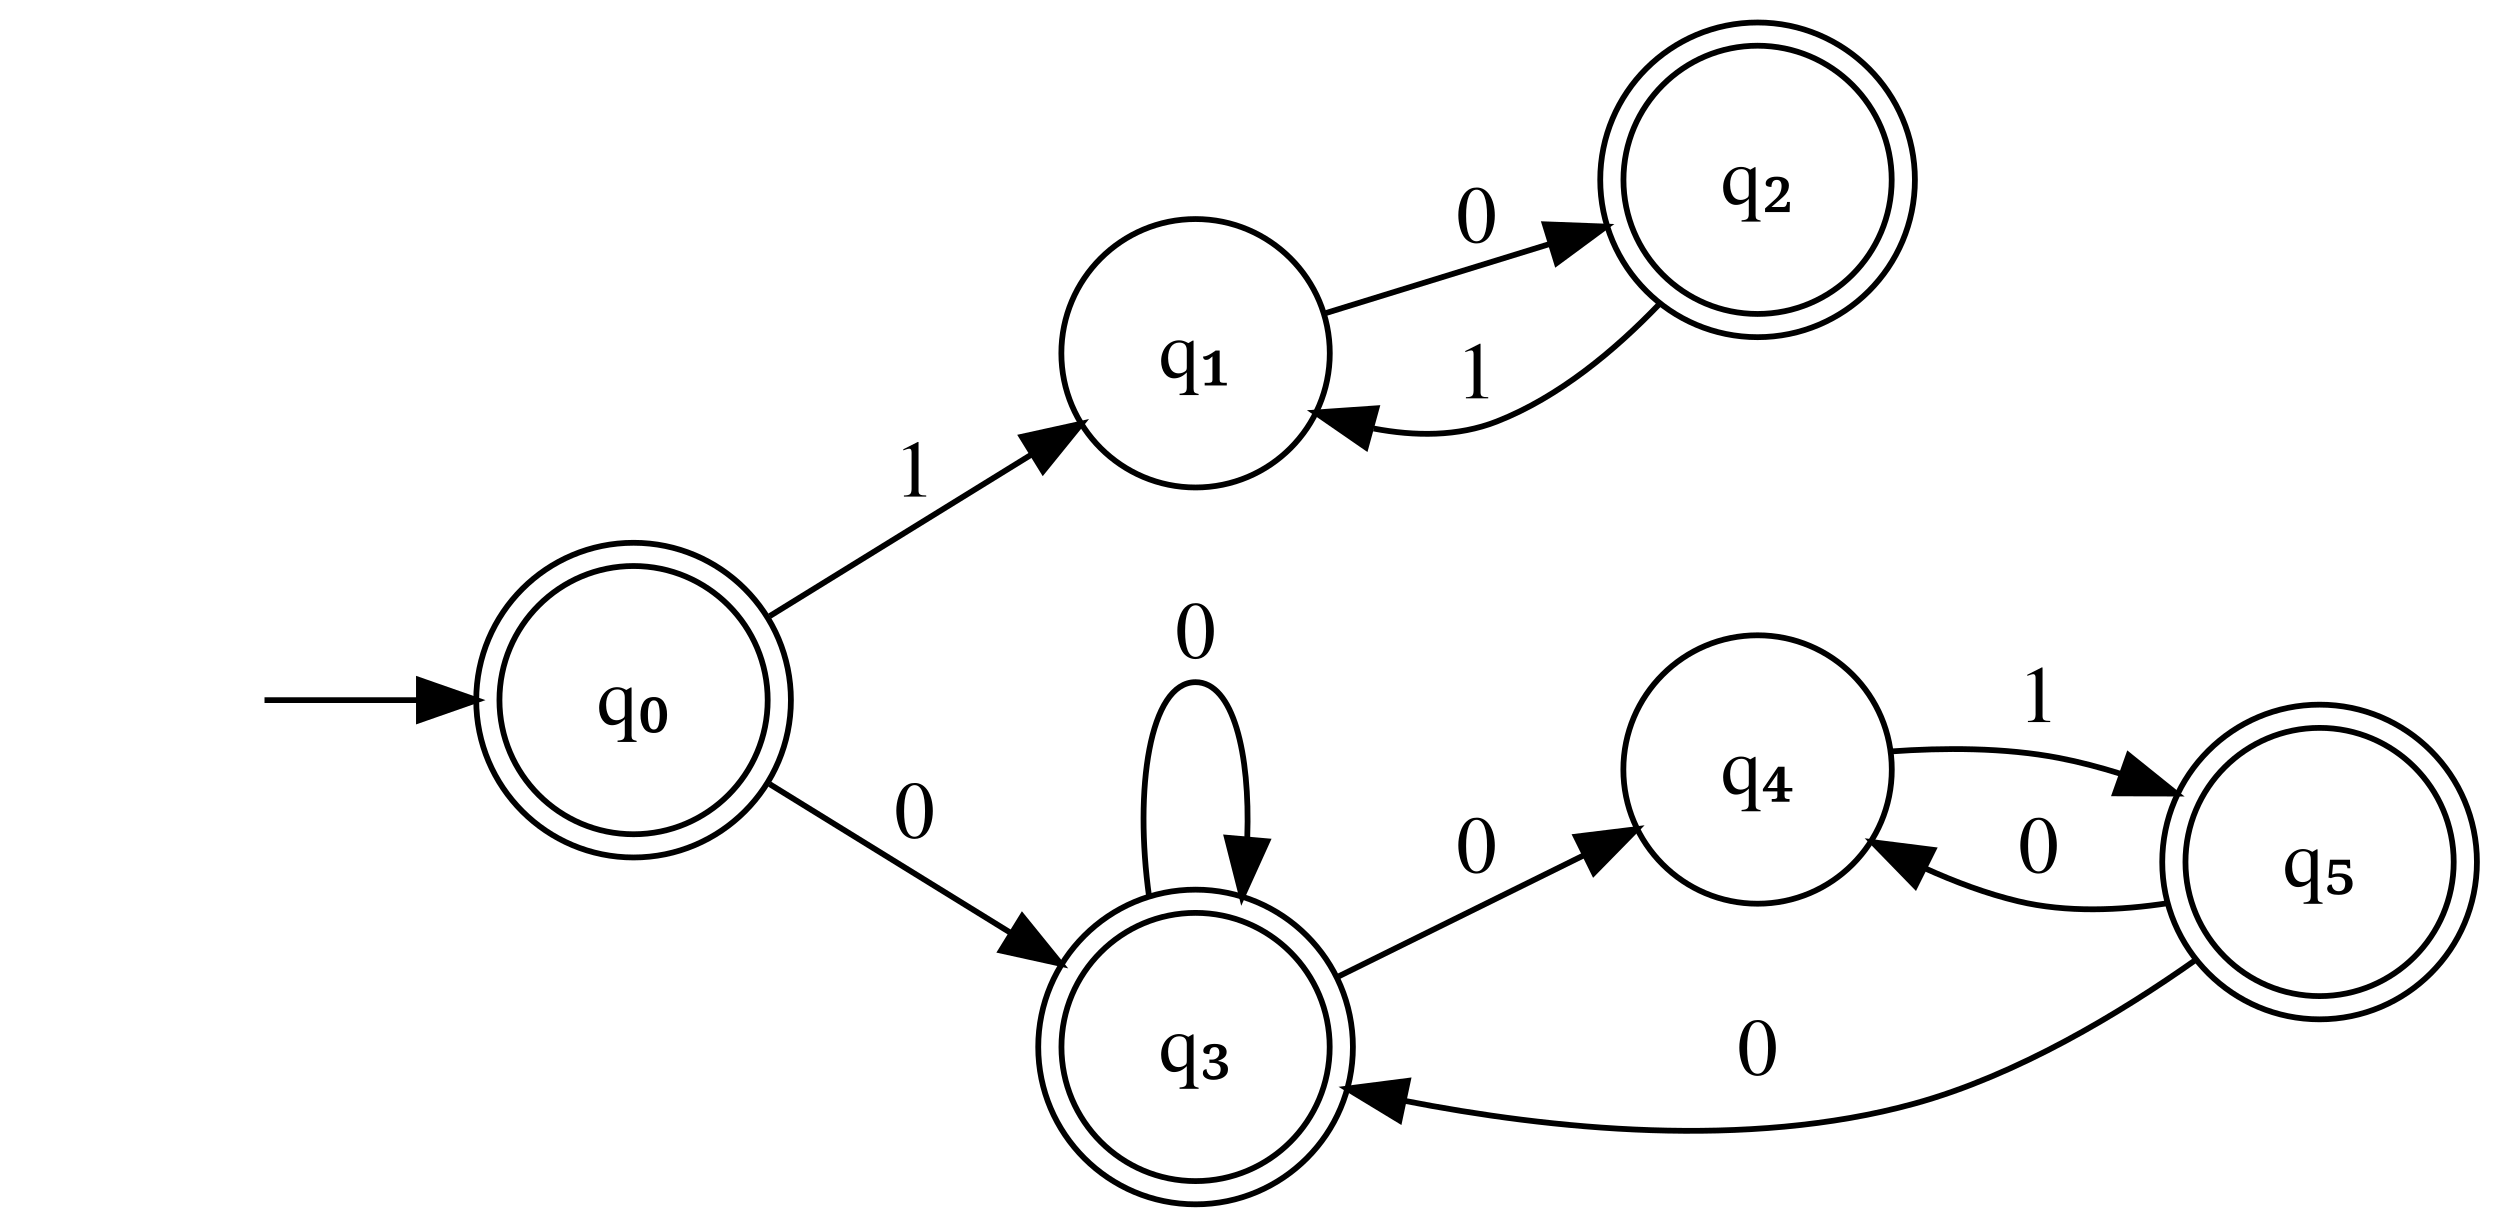
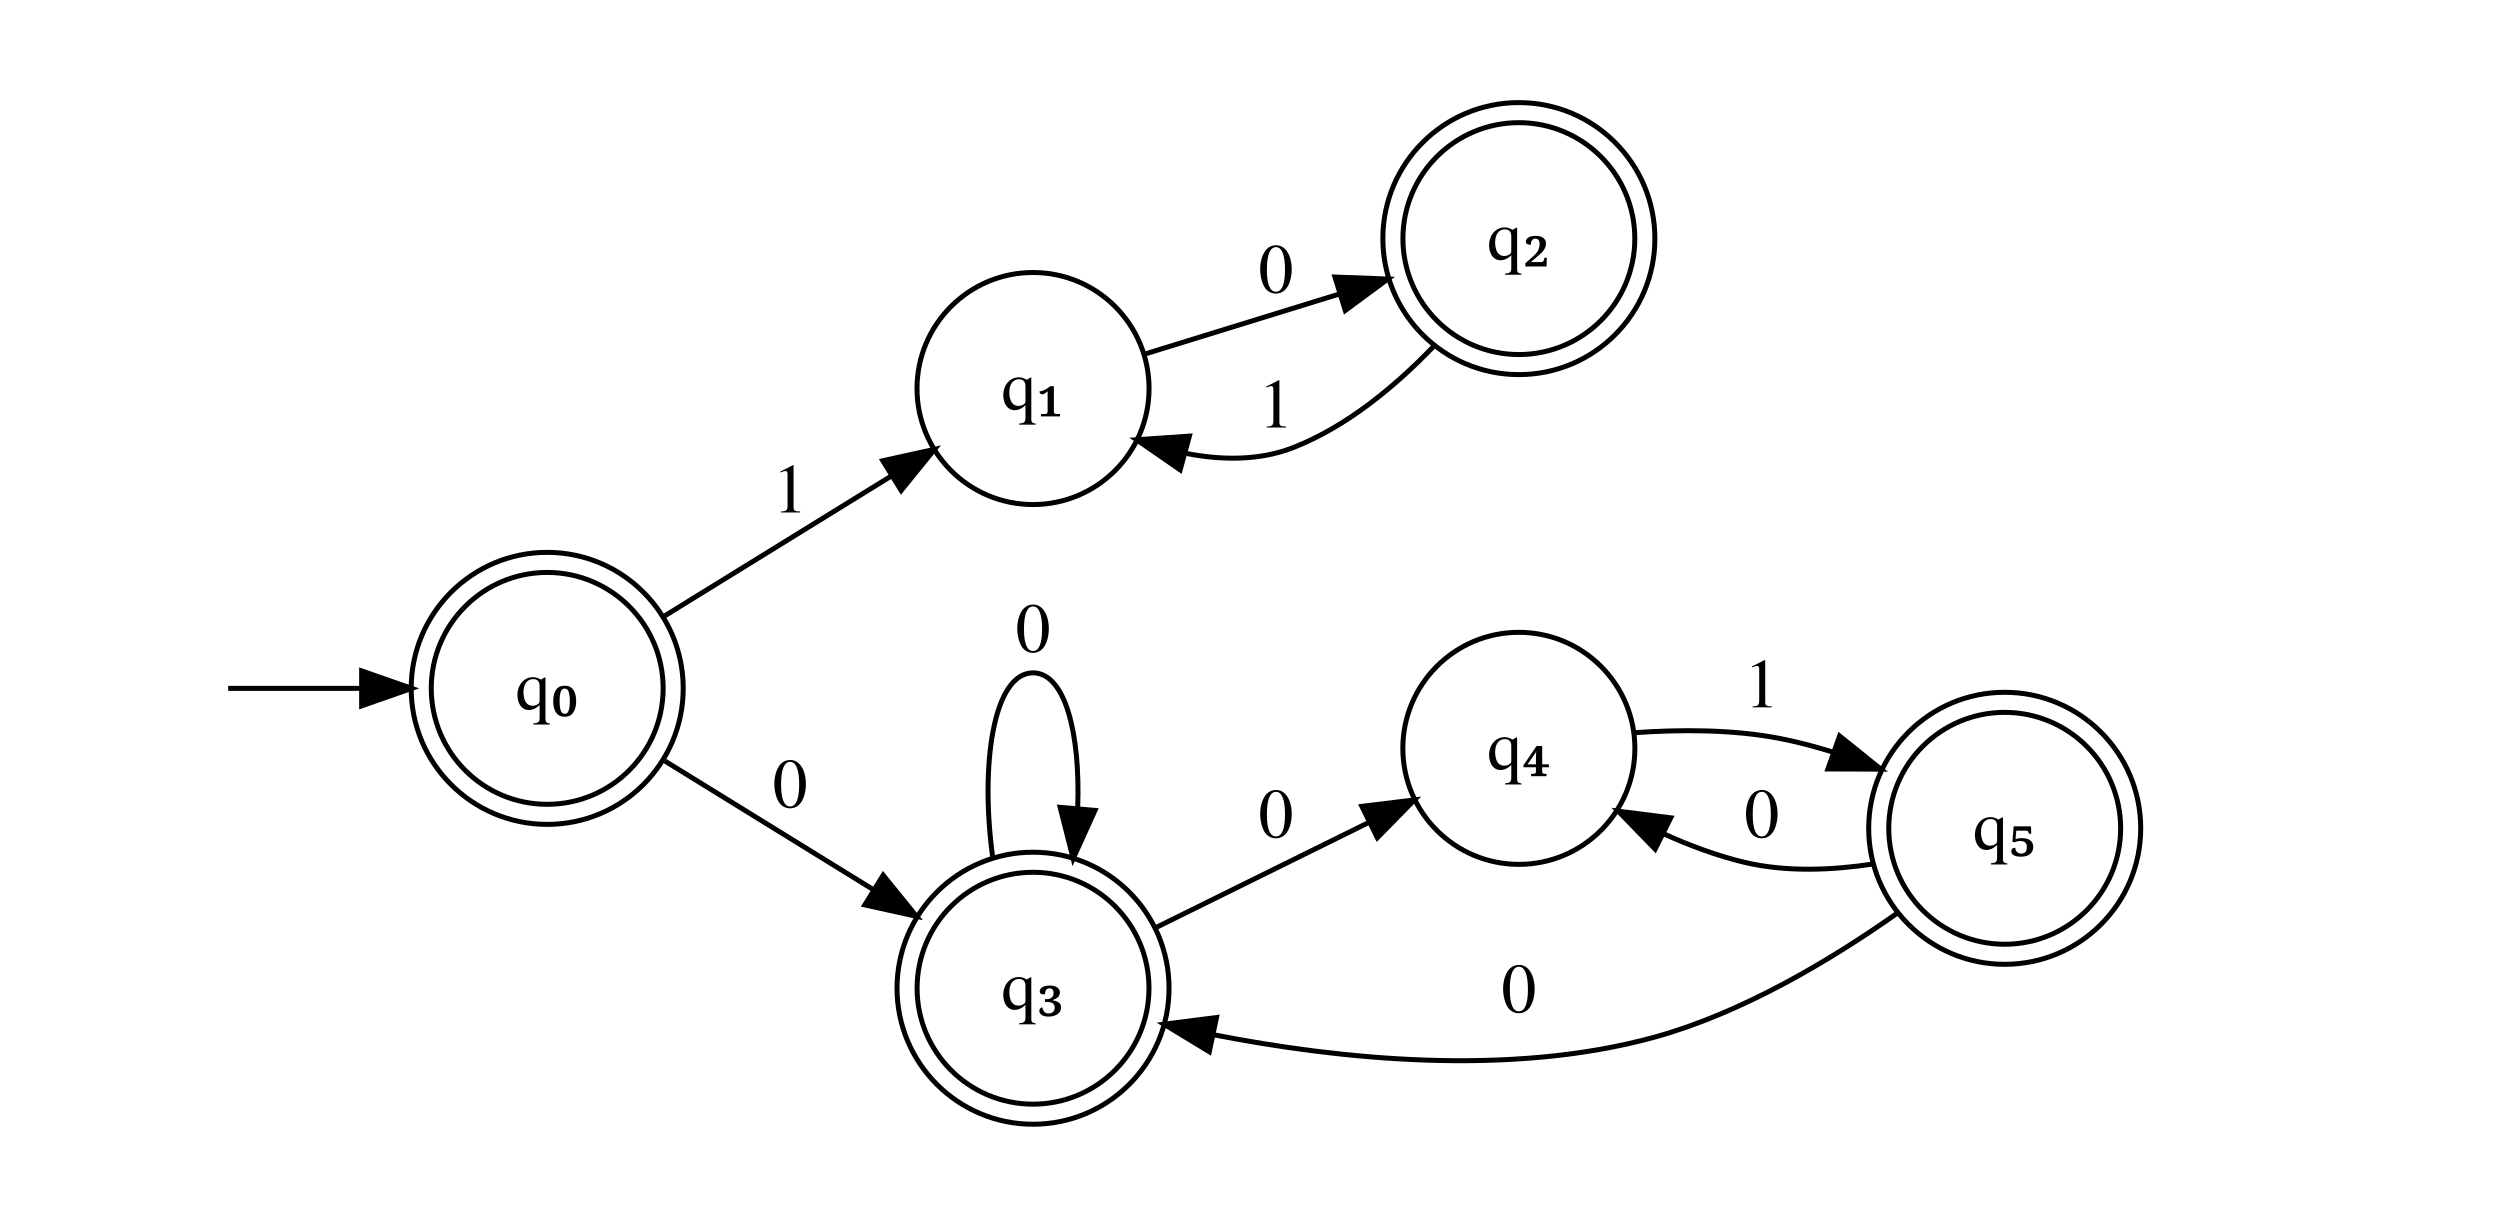
- <svg xmlns="http://www.w3.org/2000/svg" width="432pt" height="212pt" viewBox="0.00 0.00 432.25 212.22">
+ <svg xmlns="http://www.w3.org/2000/svg" width="432pt" height="212pt" viewBox="0.00 0.00 500.25 212.22">
  <g id="graph0" class="graph" transform="scale(1 1) rotate(0) translate(4 208.2154)">
    <polygon fill="transparent" stroke="transparent" points="-4,4 -4,-208.215 428.248,-208.215 428.248,4 -4,4" />
    <g id="node1" class="node">
            </g>
    <g id="node2" class="node">
      <ellipse fill="none" stroke="#000000" cx="105.495" cy="-87.108" rx="23.2" ry="23.2" />
      <ellipse fill="none" stroke="#000000" cx="105.495" cy="-87.108" rx="27.216" ry="27.216" />
      <text text-anchor="middle" x="105.495" y="-82.908" font-family="Times,serif" font-size="14.00" fill="#000000">q₀</text>
    </g>
    <g id="edge1" class="edge">
      <path fill="none" stroke="#000000" d="M41.656,-87.108C49.709,-87.108 59.163,-87.108 68.291,-87.108" />
      <polygon fill="#000000" stroke="#000000" points="68.366,-90.608 78.366,-87.108 68.366,-83.608 68.366,-90.608" />
    </g>
    <g id="node3" class="node">
      <ellipse fill="none" stroke="#000000" cx="202.71" cy="-147.108" rx="23.216" ry="23.216" />
      <text text-anchor="middle" x="202.71" y="-142.908" font-family="Times,serif" font-size="14.00" fill="#000000">q₁</text>
    </g>
    <g id="edge2" class="edge">
      <path fill="none" stroke="#000000" d="M129.028,-101.632C142.709,-110.076 160.04,-120.772 174.456,-129.67" />
      <polygon fill="#000000" stroke="#000000" points="172.649,-132.667 182.997,-134.941 176.325,-126.71 172.649,-132.667" />
      <text text-anchor="middle" x="154.102" y="-122.308" font-family="Times,serif" font-size="14.00" fill="#000000">1</text>
    </g>
    <g id="node5" class="node">
      <ellipse fill="none" stroke="#000000" cx="202.71" cy="-27.108" rx="23.2" ry="23.2" />
      <ellipse fill="none" stroke="#000000" cx="202.71" cy="-27.108" rx="27.216" ry="27.216" />
      <text text-anchor="middle" x="202.71" y="-22.908" font-family="Times,serif" font-size="14.00" fill="#000000">q₃</text>
    </g>
    <g id="edge5" class="edge">
      <path fill="none" stroke="#000000" d="M129.028,-72.583C141.566,-64.845 157.169,-55.215 170.785,-46.811" />
      <polygon fill="#000000" stroke="#000000" points="172.722,-49.729 179.394,-41.498 169.046,-43.772 172.722,-49.729" />
      <text text-anchor="middle" x="154.102" y="-63.308" font-family="Times,serif" font-size="14.00" fill="#000000">0</text>
    </g>
    <g id="node4" class="node">
      <ellipse fill="none" stroke="#000000" cx="299.925" cy="-177.108" rx="23.2" ry="23.2" />
      <ellipse fill="none" stroke="#000000" cx="299.925" cy="-177.108" rx="27.216" ry="27.216" />
      <text text-anchor="middle" x="299.925" y="-172.908" font-family="Times,serif" font-size="14.00" fill="#000000">q₂</text>
    </g>
    <g id="edge3" class="edge">
      <path fill="none" stroke="#000000" d="M225.257,-154.066C236.789,-157.624 251.1,-162.04 264.098,-166.052" />
      <polygon fill="#000000" stroke="#000000" points="263.126,-169.415 273.714,-169.019 265.19,-162.726 263.126,-169.415" />
      <text text-anchor="middle" x="251.318" y="-166.308" font-family="Times,serif" font-size="14.00" fill="#000000">0</text>
    </g>
    <g id="edge4" class="edge">
      <path fill="none" stroke="#000000" d="M282.892,-155.57C275.258,-147.614 265.553,-139.517 254.818,-135.308 248.087,-132.669 240.625,-132.73 233.501,-134.093" />
      <polygon fill="#000000" stroke="#000000" points="232.147,-130.835 223.429,-136.856 233.999,-137.585 232.147,-130.835" />
      <text text-anchor="middle" x="251.318" y="-139.308" font-family="Times,serif" font-size="14.00" fill="#000000">1</text>
    </g>
    <g id="edge6" class="edge">
      <path fill="none" stroke="#000000" d="M194.679,-53.037C192.064,-71.663 194.741,-90.215 202.71,-90.215 209.185,-90.215 212.166,-77.968 211.654,-63.385" />
      <polygon fill="#000000" stroke="#000000" points="215.106,-62.691 210.741,-53.037 208.133,-63.306 215.106,-62.691" />
      <text text-anchor="middle" x="202.71" y="-94.415" font-family="Times,serif" font-size="14.00" fill="#000000">0</text>
    </g>
    <g id="node6" class="node">
      <ellipse fill="none" stroke="#000000" cx="299.925" cy="-75.108" rx="23.216" ry="23.216" />
      <text text-anchor="middle" x="299.925" y="-70.908" font-family="Times,serif" font-size="14.00" fill="#000000">q₄</text>
    </g>
    <g id="edge7" class="edge">
      <path fill="none" stroke="#000000" d="M227.242,-39.22C240.221,-45.629 256.264,-53.55 269.974,-60.319" />
      <polygon fill="#000000" stroke="#000000" points="268.509,-63.499 279.025,-64.788 271.608,-57.223 268.509,-63.499" />
      <text text-anchor="middle" x="251.318" y="-57.308" font-family="Times,serif" font-size="14.00" fill="#000000">0</text>
    </g>
    <g id="node7" class="node">
      <ellipse fill="none" stroke="#000000" cx="397.141" cy="-59.108" rx="23.2" ry="23.2" />
      <ellipse fill="none" stroke="#000000" cx="397.141" cy="-59.108" rx="27.216" ry="27.216" />
      <text text-anchor="middle" x="397.141" y="-54.908" font-family="Times,serif" font-size="14.00" fill="#000000">q₅</text>
    </g>
    <g id="edge9" class="edge">
      <path fill="none" stroke="#000000" d="M322.924,-78.228C332.056,-78.887 342.609,-78.918 352.033,-77.108 355.534,-76.435 359.109,-75.493 362.638,-74.39" />
      <polygon fill="#000000" stroke="#000000" points="364.107,-77.583 372.363,-70.942 361.768,-70.985 364.107,-77.583" />
      <text text-anchor="middle" x="348.533" y="-83.308" font-family="Times,serif" font-size="14.00" fill="#000000">1</text>
    </g>
    <g id="edge8" class="edge">
      <path fill="none" stroke="#000000" d="M375.816,-42.253C362.595,-32.903 344.793,-22.2 327.033,-17.308 298.047,-9.322 263.926,-12.884 238.769,-17.815" />
      <polygon fill="#000000" stroke="#000000" points="237.975,-14.405 228.919,-19.904 239.428,-21.253 237.975,-14.405" />
      <text text-anchor="middle" x="299.925" y="-22.308" font-family="Times,serif" font-size="14.00" fill="#000000">0</text>
    </g>
    <g id="edge10" class="edge">
      <path fill="none" stroke="#000000" d="M370.972,-51.996C362.616,-50.708 353.375,-50.319 345.033,-52.308 339.592,-53.605 334.063,-55.67 328.828,-58.04" />
      <polygon fill="#000000" stroke="#000000" points="327.195,-54.943 319.805,-62.535 330.316,-61.209 327.195,-54.943" />
      <text text-anchor="middle" x="348.533" y="-57.308" font-family="Times,serif" font-size="14.00" fill="#000000">0</text>
    </g>
  </g>
</svg>
